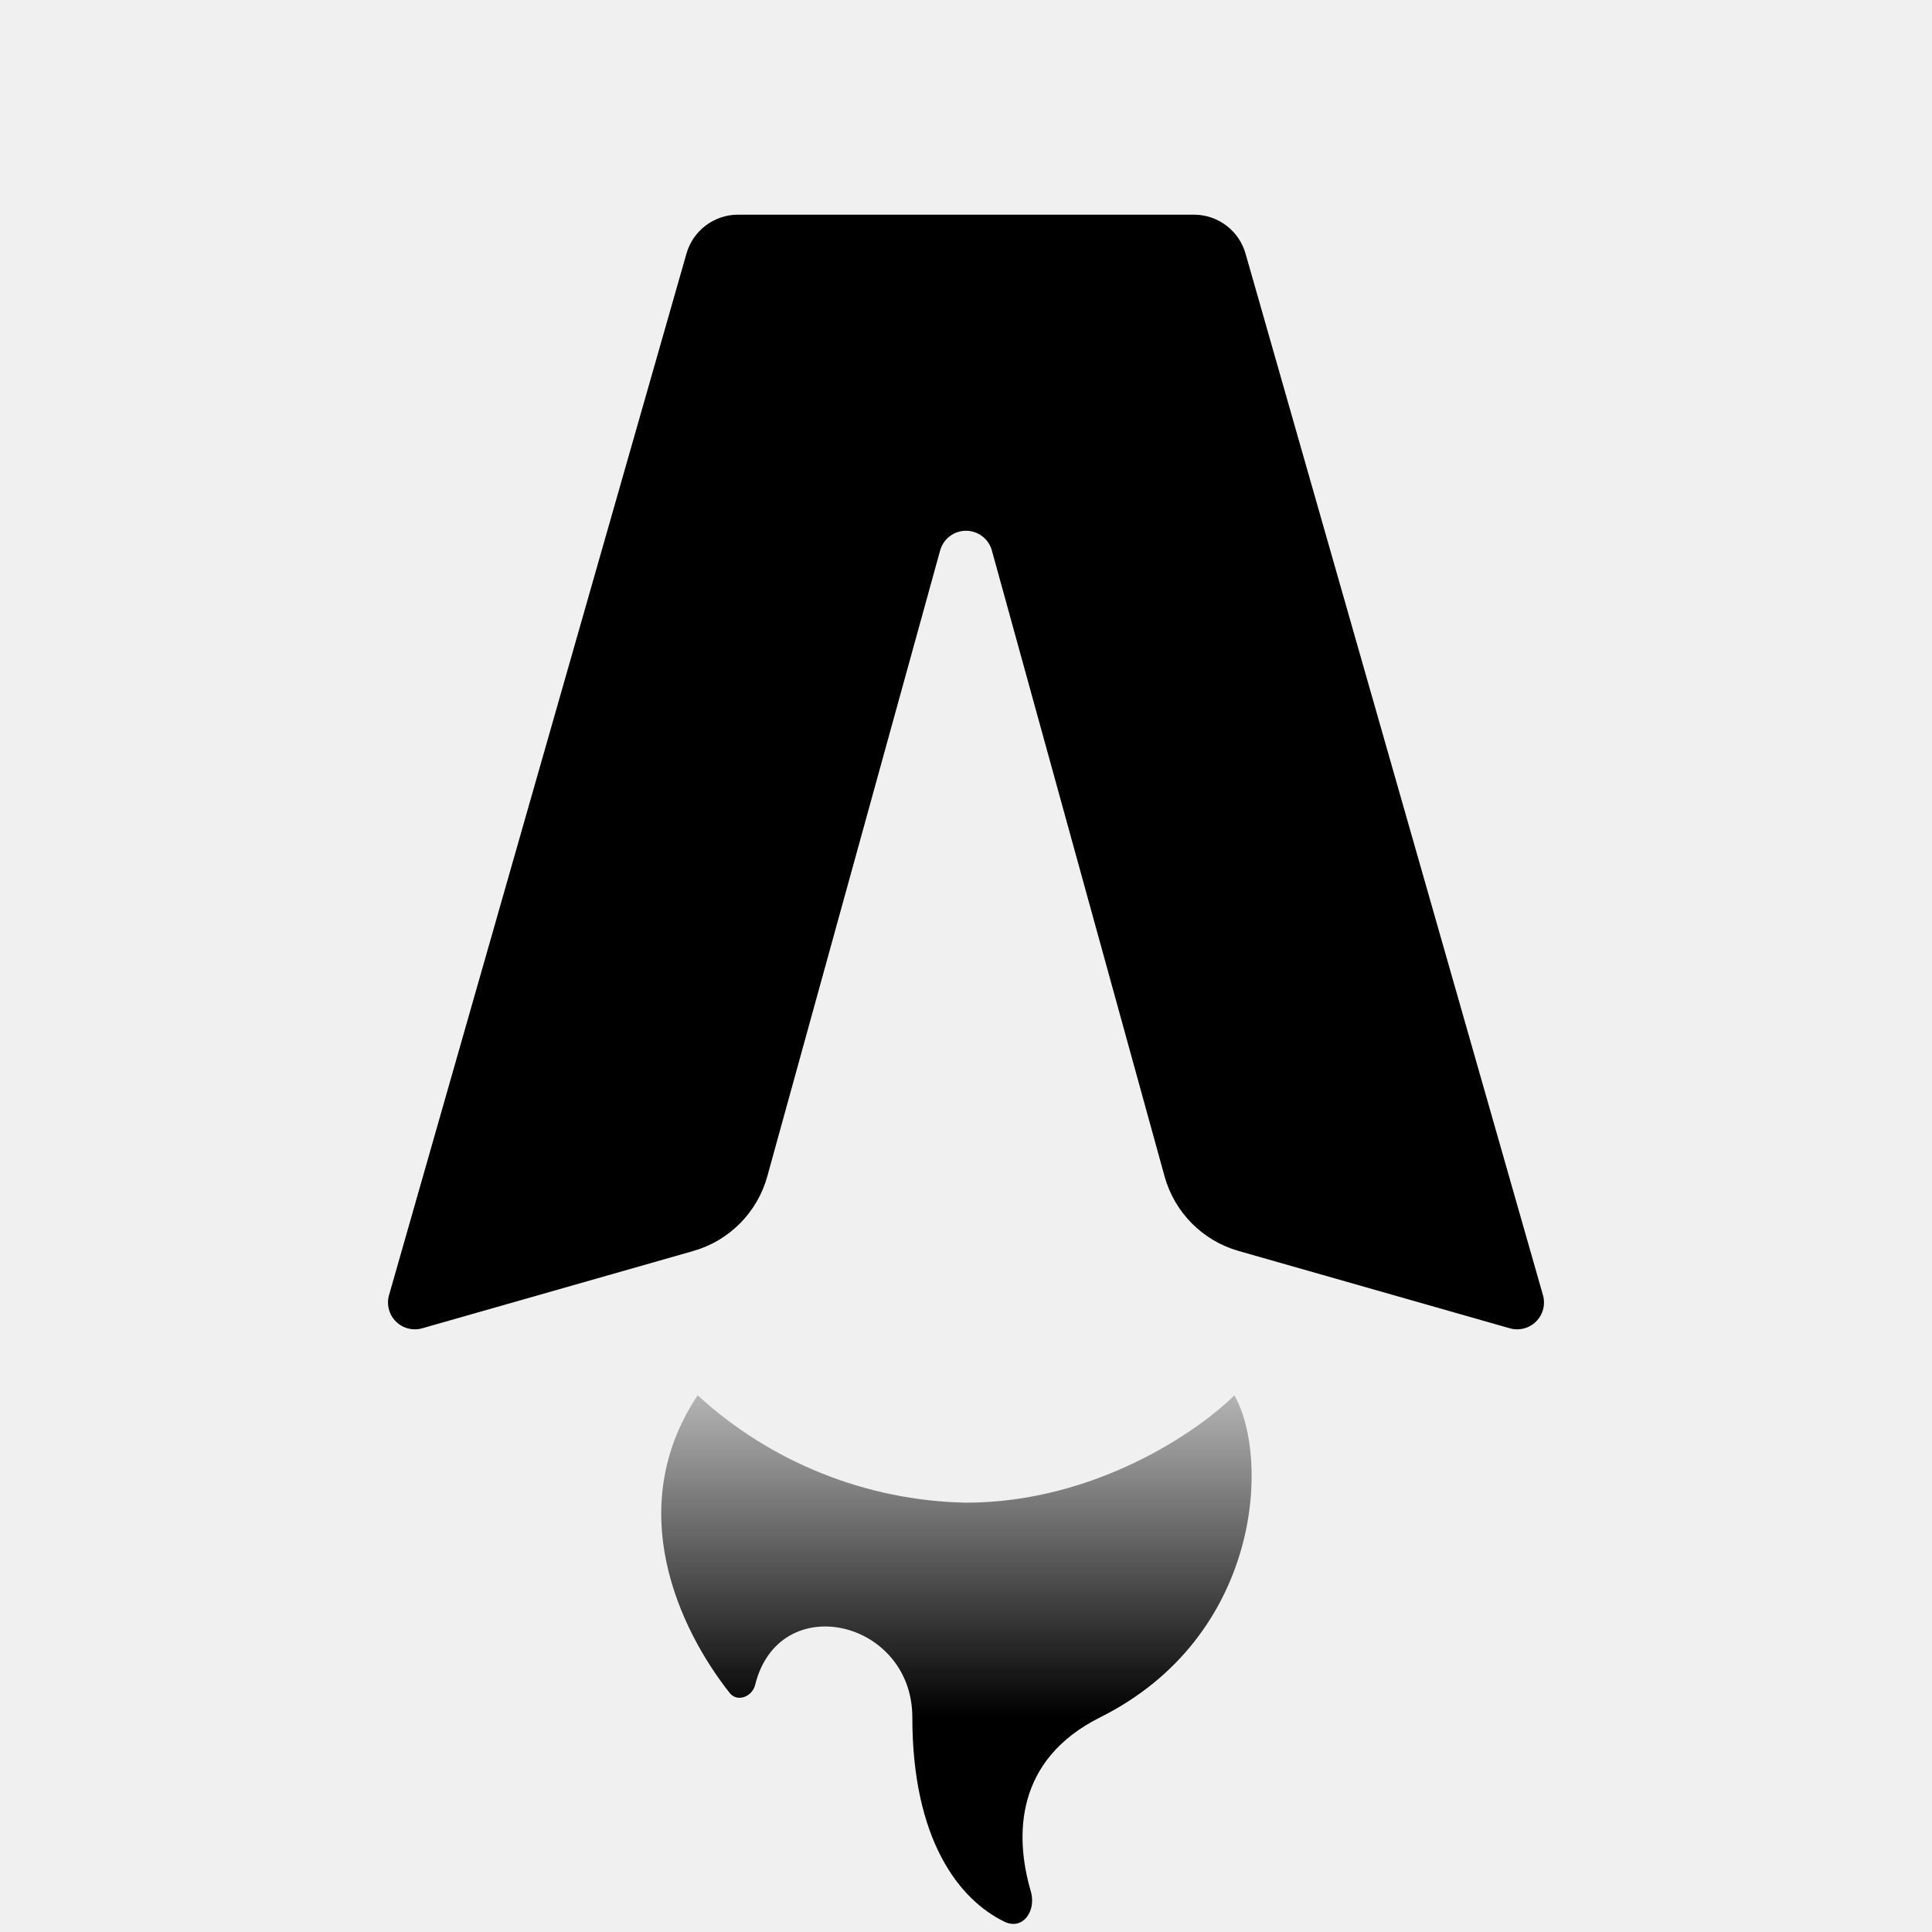
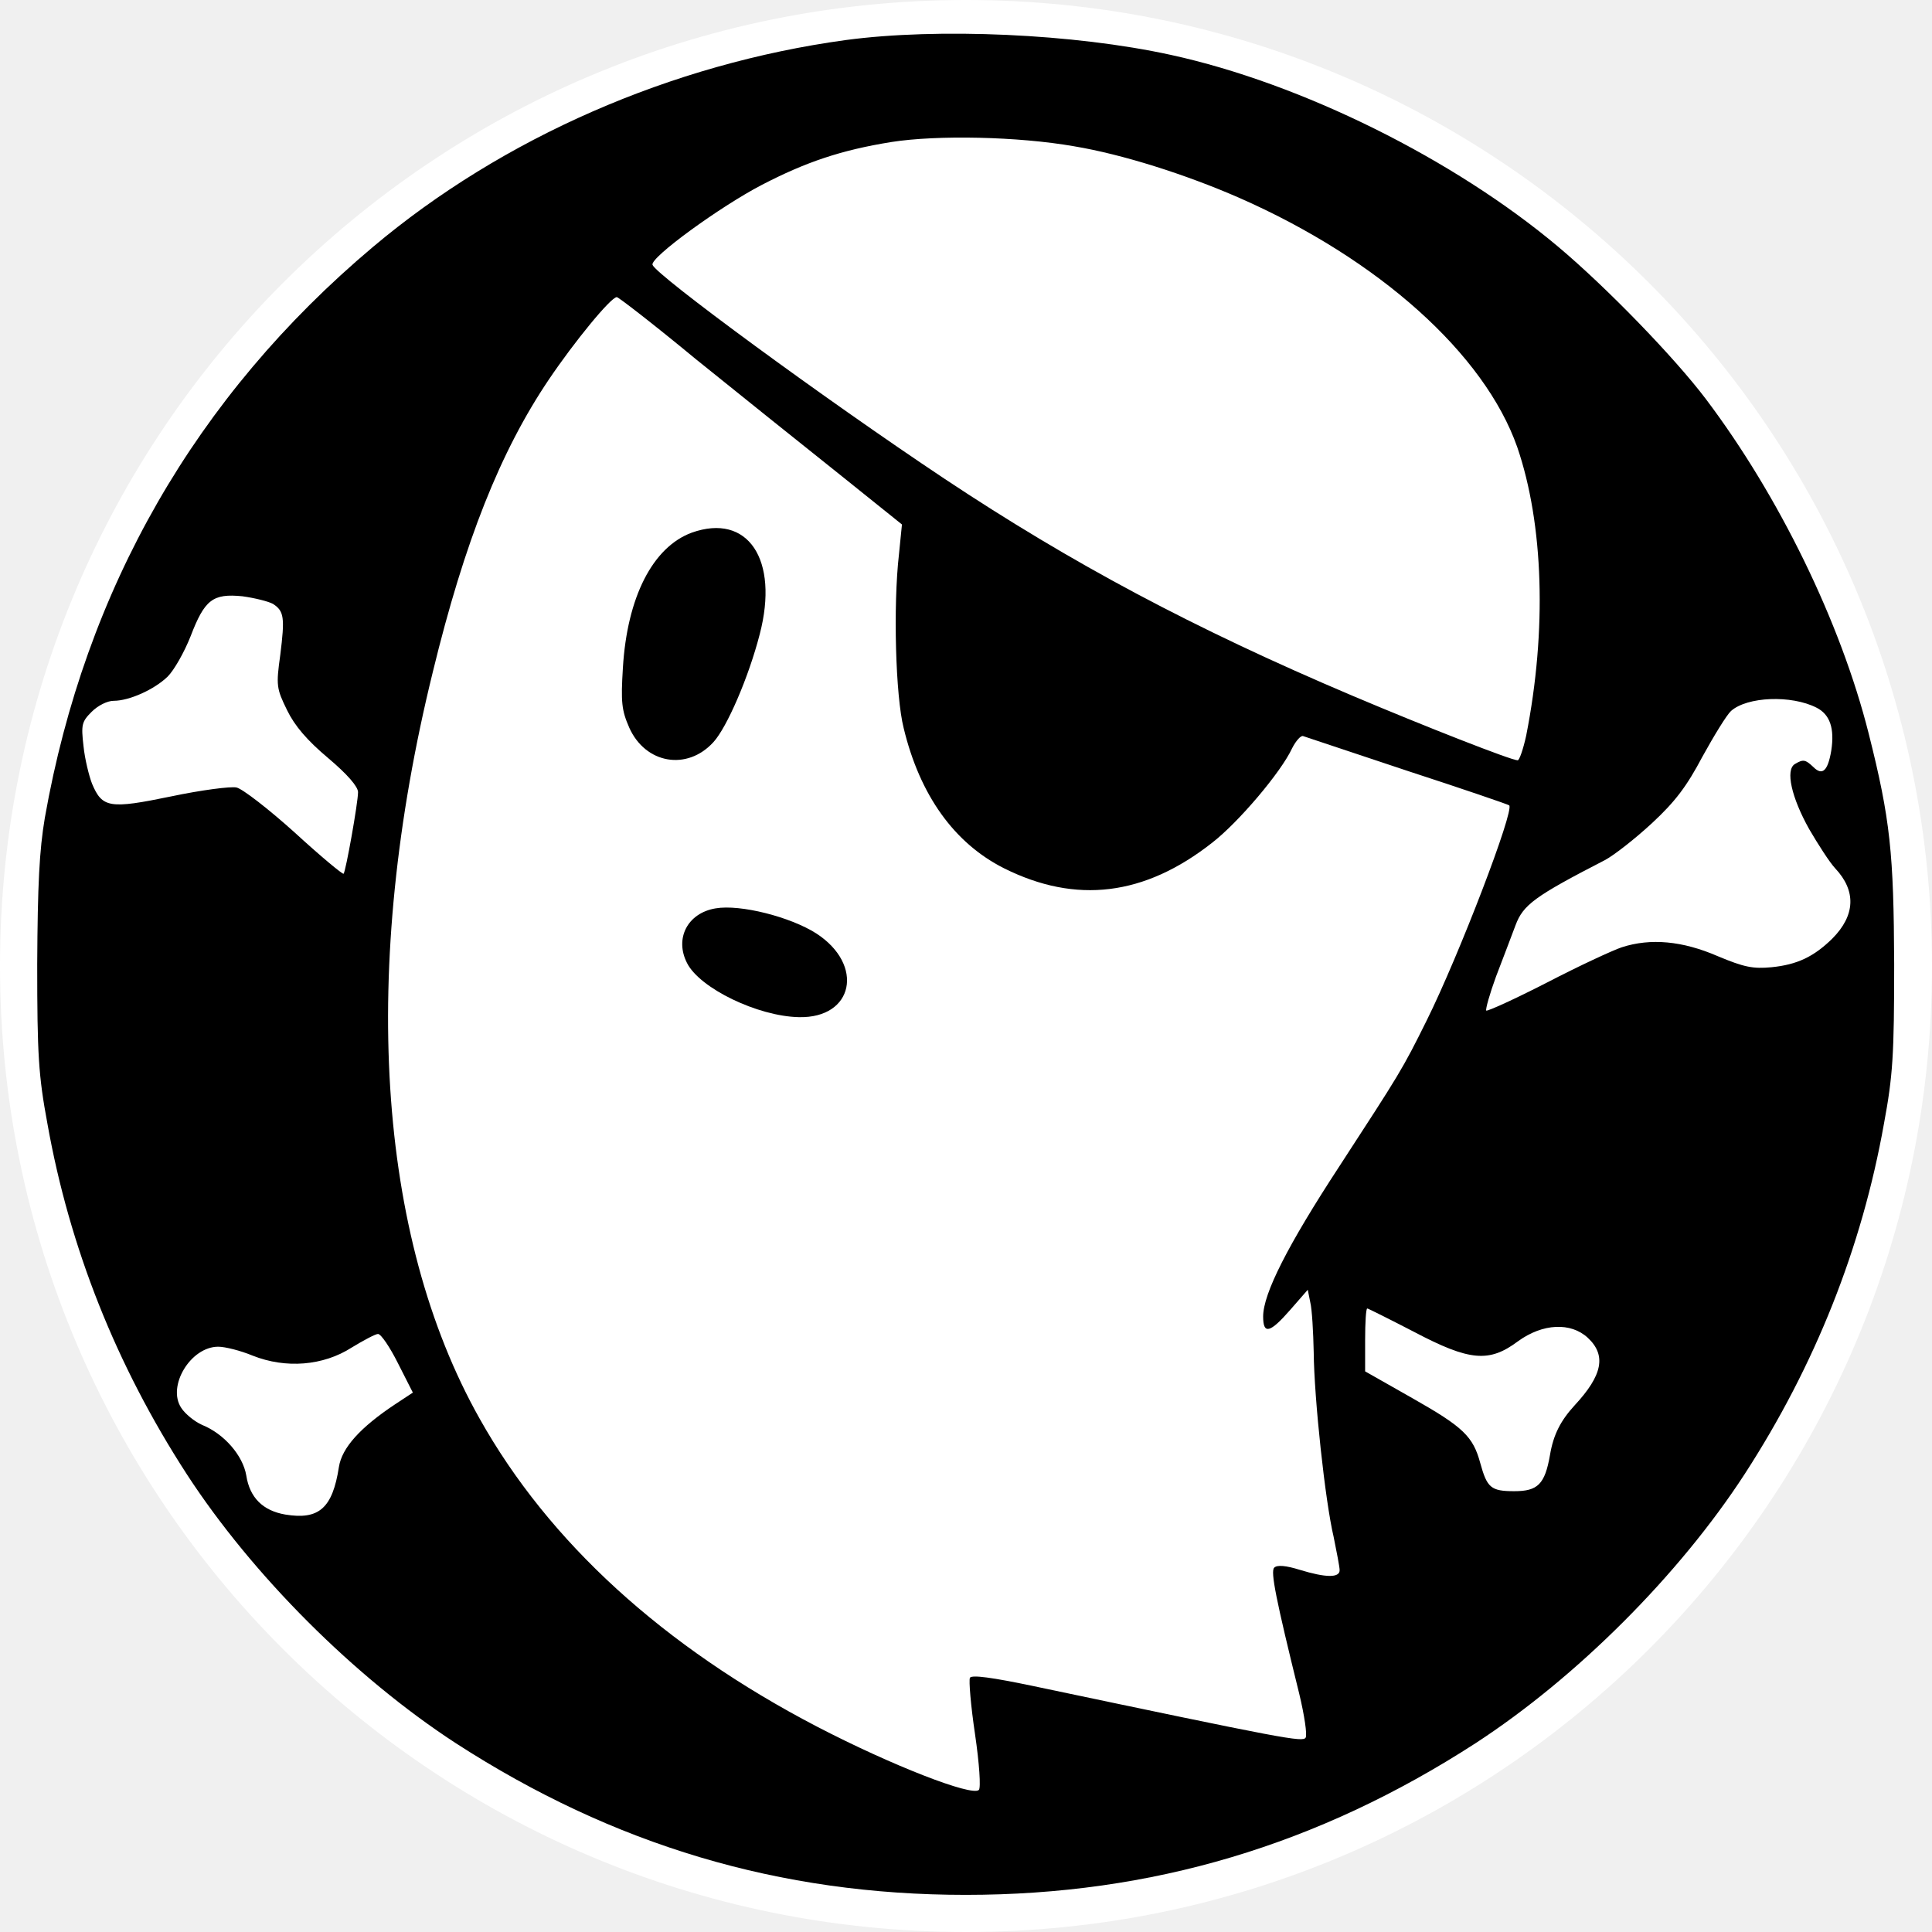
- <svg xmlns="http://www.w3.org/2000/svg" fill="none" viewBox="0 0 36 36">
-   <path fill="#000" d="M22.25 4h-8.5a1 1 0 0 0-.96.73l-5.54 19.4a.5.5 0 0 0 .62.62l5.05-1.44a2 2 0 0 0 1.38-1.4l3.22-11.66a.5.5 0 0 1 .96 0l3.22 11.67a2 2 0 0 0 1.38 1.39l5.05 1.44a.5.5 0 0 0 .62-.62l-5.54-19.4a1 1 0 0 0-.96-.73Z" />
-   <path fill="url(#gradient)" d="M18 28a7.63 7.63 0 0 1-5-2c-1.4 2.1-.35 4.35.6 5.55.14.17.41.07.47-.15.44-1.8 2.93-1.22 2.93.6 0 2.28.87 3.4 1.72 3.81.34.16.59-.2.49-.56-.31-1.05-.29-2.46 1.29-3.25 3-1.5 3.17-4.83 2.5-6-.67.67-2.6 2-5 2Z" />
-   <defs>
-     <linearGradient id="gradient" x1="16" x2="16" y1="32" y2="24" gradientUnits="userSpaceOnUse">
-       <stop stop-color="#000" />
-       <stop offset="1" stop-color="#000" stop-opacity="0" />
-     </linearGradient>
-   </defs>
-   <style>
-     @media (prefers-color-scheme:dark){:root{filter:invert(100%)}}
-   </style>
+ <svg xmlns="http://www.w3.org/2000/svg" version="1.1" viewBox="0 0 1000 1000" xml:space="preserve">
+   <rect width="1000" height="1000" rx="1000" fill="#fff" />
+   <g transform="matrix(1.65 0 0 1.65 499.96 499.22)" fill="#000">
+     <g transform="matrix(.1333 0 0 -.1333 -.0728 -.0696)">
+       <path transform="translate(-6e3 -3140)" d="m5718 5315c-410-56-808-230-1113-487-417-351-677-805-772-1343-13-77-17-157-18-345 0-213 3-262 24-375 52-292 162-569 328-825 154-237 395-478 633-633 371-240 762-357 1200-357s829 117 1200 357c238 155 479 396 633 633 166 256 276 533 328 825 21 113 24 162 24 375-1 261-9 341-60 543-66 262-211 559-383 787-74 98-234 263-347 358-246 207-605 385-912 452-228 50-549 64-765 35zm537-250c114-19 262-66 388-121 330-145 578-368 655-587 62-181 70-431 21-679-7-32-16-58-20-58-15 0-219 80-389 152-375 159-661 312-959 510-284 189-680 480-688 504-6 17 159 137 257 188 104 54 187 82 305 101 108 17 299 13 430-10zm-890-501c99-80 249-200 333-267l152-122-7-70c-14-122-8-334 11-409 38-158 119-271 236-330 170-85 331-65 490 60 62 48 162 166 188 222 9 18 21 31 26 29l246-82c129-42 237-79 239-81 13-11-118-353-194-506-58-117-63-124-206-344-121-185-179-299-179-353 0-43 16-39 64 16l41 47 6-30c4-16 7-69 8-117 1-109 27-351 47-435 7-35 14-70 14-78 0-18-32-18-94 1-32 10-53 12-60 5-9-9 4-74 59-297 12-50 19-96 15-103-7-11-45-4-639 121-100 21-146 27-151 20-3-6 2-66 12-133 10-68 14-126 9-131-16-16-206 58-381 149-361 188-631 434-794 725-242 430-282 1058-110 1757 75 308 159 519 273 688 60 89 146 194 160 194 4 0 88-65 186-146zm-995-576c26-17 28-32 17-120-10-72-9-79 16-130 18-37 47-71 97-113 45-38 70-67 70-80 0-25-29-187-34-192-2-2-54 41-115 97-61 55-123 103-137 106-13 3-83-6-154-21-145-30-162-27-186 30-7 18-17 58-20 88-6 51-4 58 19 81 15 15 37 26 52 26 36 0 95 26 127 57 15 15 39 57 54 95 33 86 52 101 122 94 29-4 61-12 72-18zm3632-244c32-16 43-49 35-101-8-48-21-60-42-39-19 18-24 19-44 7-22-14-8-78 34-153 21-36 48-78 61-92 50-53 48-111-7-166-43-42-82-61-143-67-43-4-64 0-126 26-83 36-158 43-226 21-21-7-101-44-176-83-76-39-140-68-143-66-2 3 8 39 23 80 16 41 36 95 46 121 18 48 45 68 210 153 21 11 71 50 111 87 55 51 82 87 119 157 27 49 57 98 67 107 38 34 142 38 201 8zm-947-1469c131-69 177-73 245-22 58 42 124 45 164 8 44-41 35-88-31-159-33-36-50-69-58-117-12-69-29-85-84-85s-64 8-80 66c-17 63-40 85-160 153l-111 63v74c0 41 2 74 5 74 2 0 52-25 110-55zm-2391-74 35-69-41-27c-83-55-126-103-133-148-15-97-47-125-126-112-53 9-84 40-92 92-8 47-52 98-104 119-18 8-40 26-49 40-34 51 22 144 87 144 16 0 52-9 81-21 78-31 166-24 233 19 28 17 56 32 62 32 7 0 28-31 47-69z" />
+     </g>
+     <g transform="matrix(.1333 0 0 -.1333 -85.384 -100.54)">
+       <path transform="translate(-5359.7 -3894)" d="m5355 4156c-92-34-152-152-162-318-5-81-3-100 15-141 38-85 136-102 198-34 32 35 83 153 109 254 46 176-28 286-160 239z" />
+     </g>
+     <g transform="matrix(.1333 0 0 -.1333 -63.149 -.6635)">
+       <path transform="translate(-5526.4 -3144.9)" d="m5411 3272c-66-11-97-71-67-129 30-59 166-125 263-127 129-3 155 123 41 197-61 39-179 69-237 59z" />
+     </g>
+   </g>
</svg>
